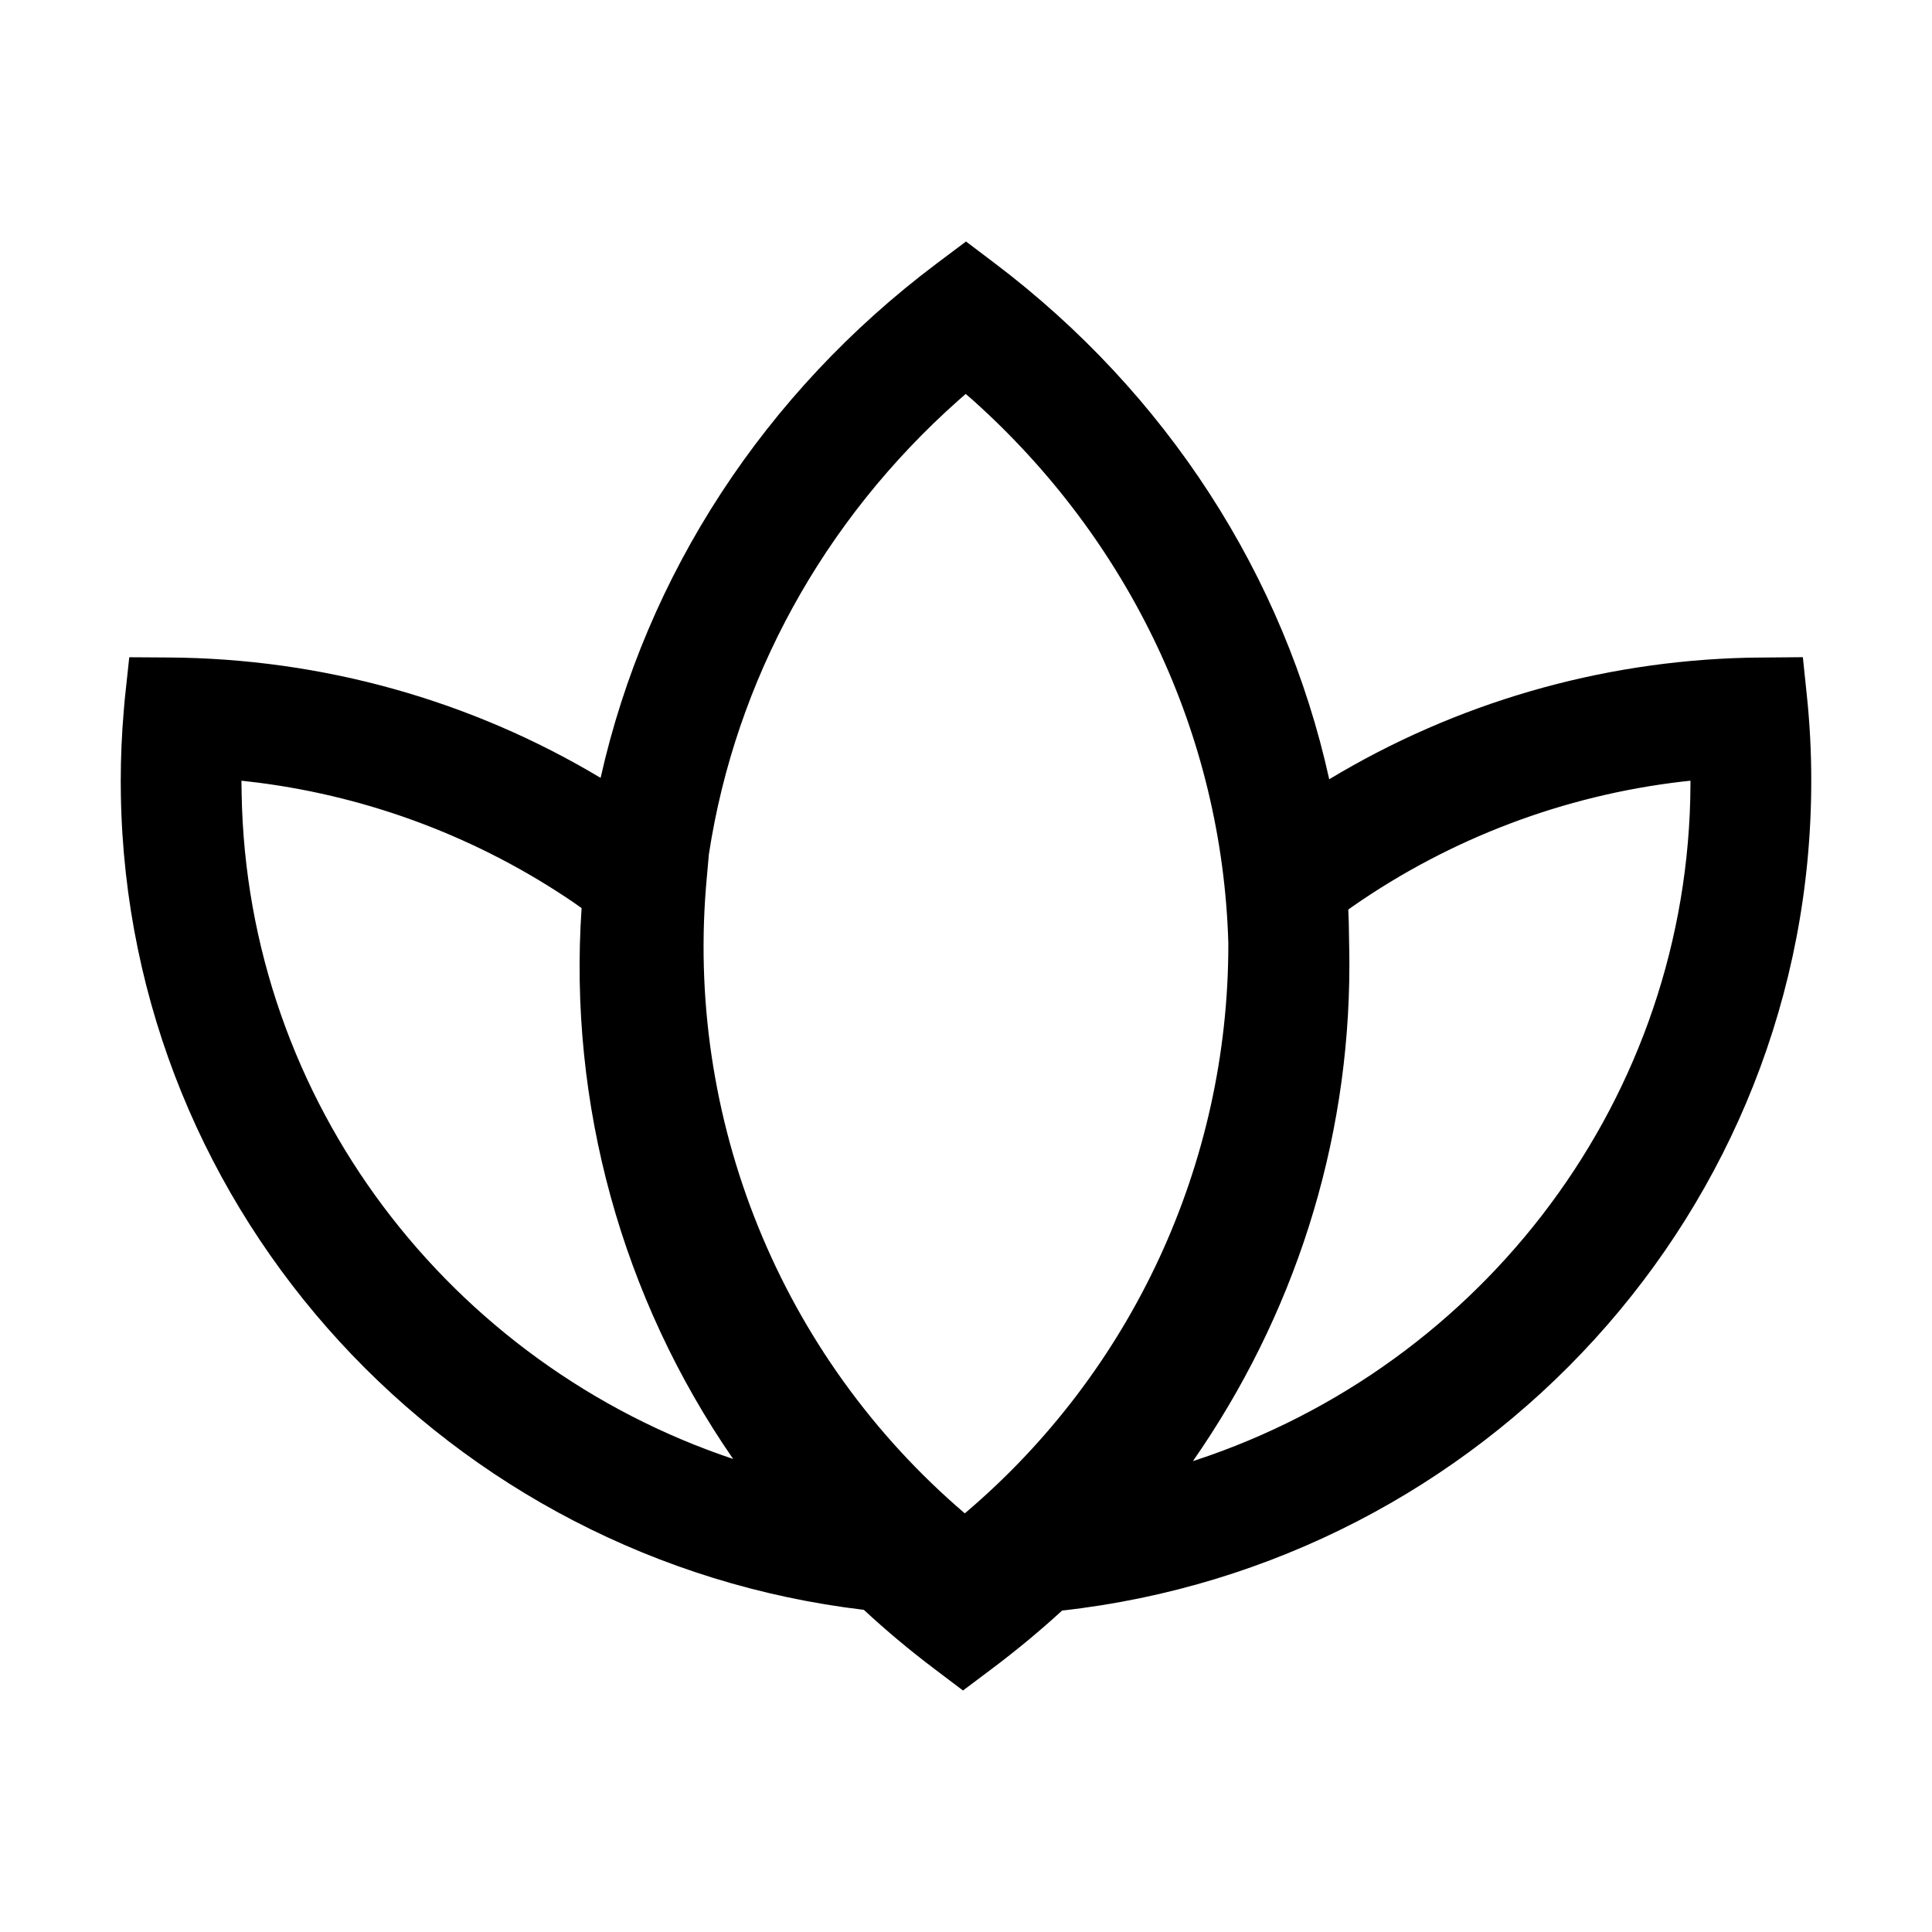
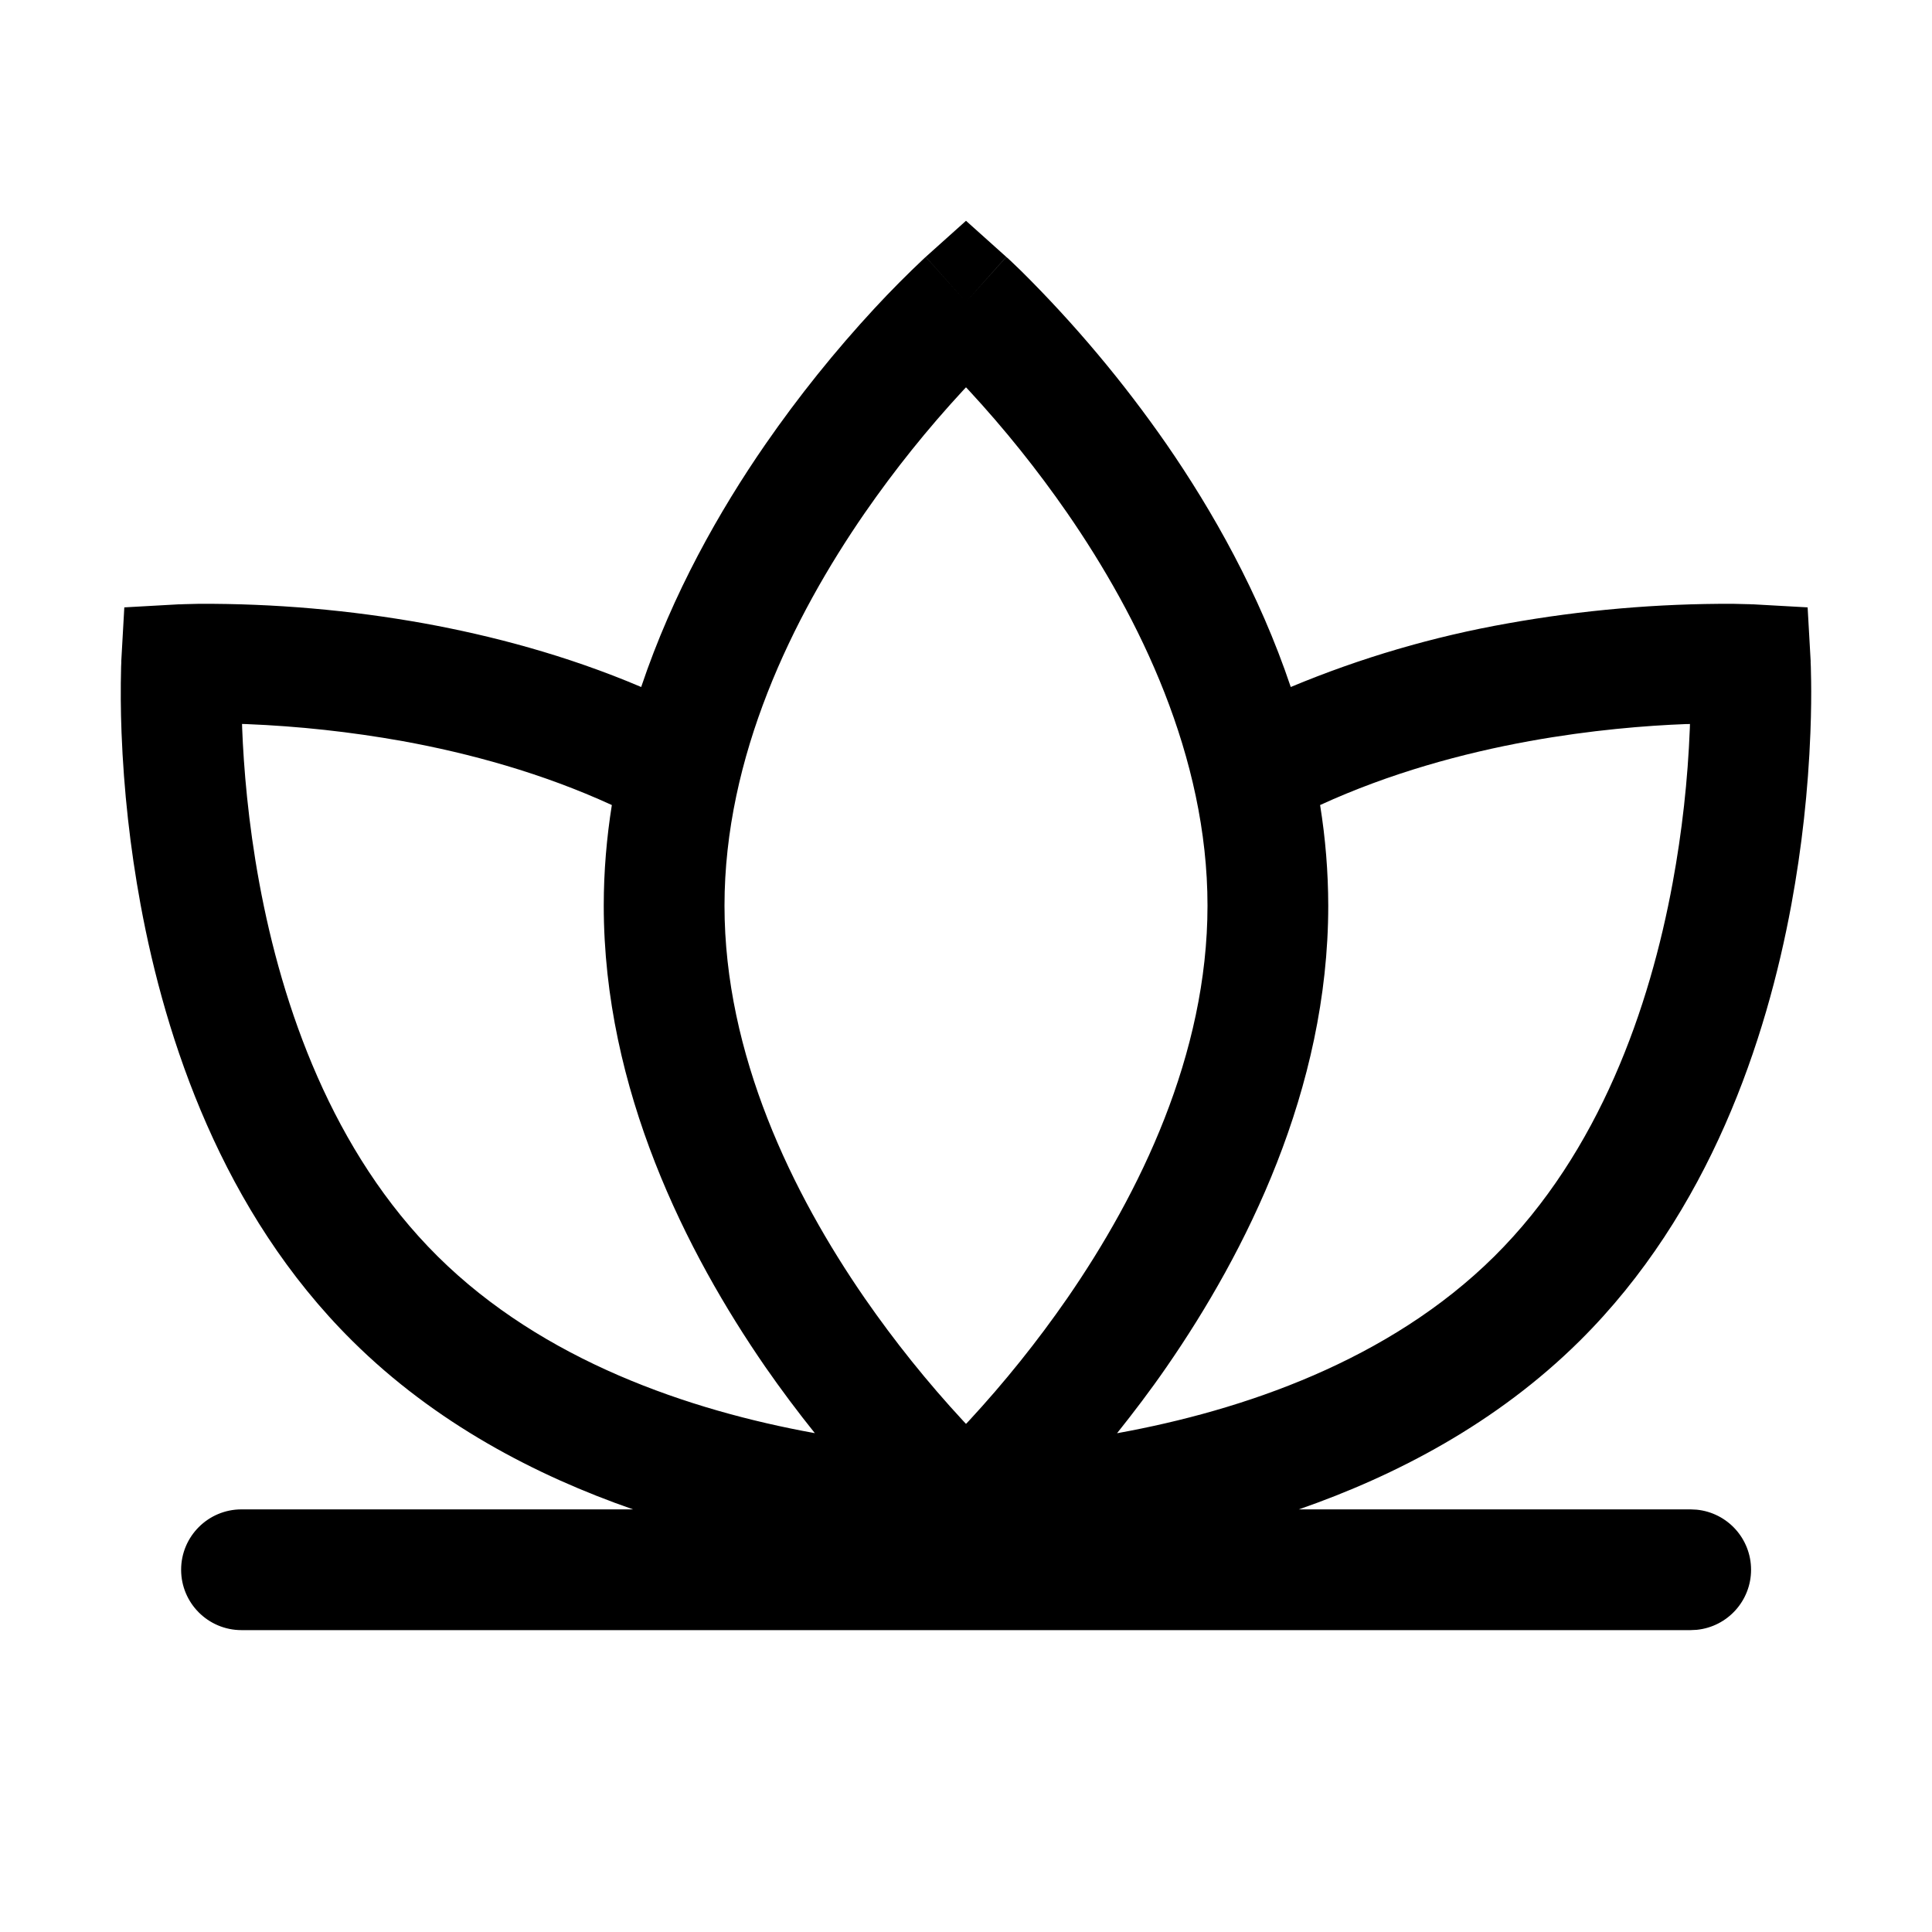
<svg xmlns="http://www.w3.org/2000/svg" viewBox="0 0 32 32">
-   <path fill-rule="evenodd" d="m16 4 .476.36c2.842 2.149 4.796 5.17 5.54 8.547a14.06 14.06 0 0 1 6.922-2.013l.136-.002.787-.007.065.625q.075.708.074 1.429c0 7.104-5.425 12.957-12.408 13.737q-.555.508-1.165.966L15.95 28l-.476-.36a15 15 0 0 1-1.166-.976c-6.862-.816-12.192-6.533-12.306-13.497L2 12.939q0-.585.05-1.168l.017-.195.074-.69.633.004c2.572.013 5.036.714 7.174 1.994.755-3.368 2.718-6.378 5.562-8.516zm-.005 2.525-.121.106c-2.24 1.99-3.692 4.637-4.133 7.52l-.033.372a12.34 12.34 0 0 0 4.272 10.543 12.34 12.34 0 0 0 4.365-9.426v-.022c-.101-3.446-1.634-6.669-4.242-9zM28 12.931l-.131.014a12 12 0 0 0-5.467 2.07l-.07.05.008.214.005.305q.005.198.005.399c0 2.988-.929 5.83-2.591 8.217l-.178.057c4.805-1.48 8.286-5.86 8.415-11.02zm-24.001 0 .003.204c.084 5.13 3.466 9.464 8.141 11.03a14.34 14.34 0 0 1-2.51-9.124l-.136-.096a12 12 0 0 0-5.214-1.981z" clip-rule="evenodd" />
+   <path d="M16.667 4.255 16 5l.668-.744.006.006.015.012.05.046.174.167a20.5 20.5 0 0 1 2.41 2.873c.756 1.095 1.534 2.465 2.056 4.019a17 17 0 0 1 3.595-1.054 20.7 20.7 0 0 1 3.734-.324q.155.002.242.006.044 0 .068.003h.029l.893.05.05.886v.029l.003.066q.003.085.005.24c.003.204.002.495-.012.855a20 20 0 0 1-.315 2.845c-.412 2.234-1.35 5.091-3.508 7.23-1.373 1.36-3.04 2.23-4.65 2.789H28l.103.005a1 1 0 0 1 0 1.99L28 27H4a1 1 0 1 1 0-2h6.486c-1.61-.559-3.277-1.428-4.65-2.79-2.158-2.138-3.096-4.995-3.508-7.229a20 20 0 0 1-.315-2.845 17 17 0 0 1-.007-1.095l.003-.066v-.029l.05-.886.894-.05h.03l.067-.003q.087-.004.242-.006a20.6 20.6 0 0 1 3.734.324c1.101.2 2.352.525 3.594 1.054.522-1.554 1.3-2.924 2.057-4.019a20.5 20.5 0 0 1 1.809-2.254 17 17 0 0 1 .826-.832l.014-.012.006-.006c.001.001.029.03.668.744l-.667-.745.667-.598zM4.011 12.062c.025.646.097 1.548.284 2.563.379 2.054 1.209 4.454 2.955 6.185s4.167 2.55 6.238 2.926l.008.001a20 20 0 0 1-.82-1.097C11.375 20.754 10 18.052 10 15c0-.569.048-1.125.134-1.666-1.151-.528-2.359-.858-3.467-1.059a19 19 0 0 0-2.588-.282l-.07-.002zm23.91-.069c-.653.025-1.564.097-2.588.282-1.108.201-2.316.531-3.468 1.059A10.6 10.6 0 0 1 22 15c0 3.052-1.374 5.754-2.677 7.64-.276.4-.556.766-.82 1.097h.009c2.072-.376 4.492-1.197 6.238-2.927 1.746-1.731 2.575-4.131 2.954-6.185a18 18 0 0 0 .285-2.563l.002-.07zM15.952 6.466a18.5 18.5 0 0 0-1.629 2.031C13.126 10.231 12 12.53 12 15s1.126 4.77 2.323 6.503a18.5 18.5 0 0 0 1.63 2.031l.047.05.048-.05a18.5 18.5 0 0 0 1.629-2.031C18.874 19.769 20 17.47 20 15s-1.126-4.77-2.323-6.503a18.5 18.5 0 0 0-1.629-2.031L16 6.415z" />
</svg>
